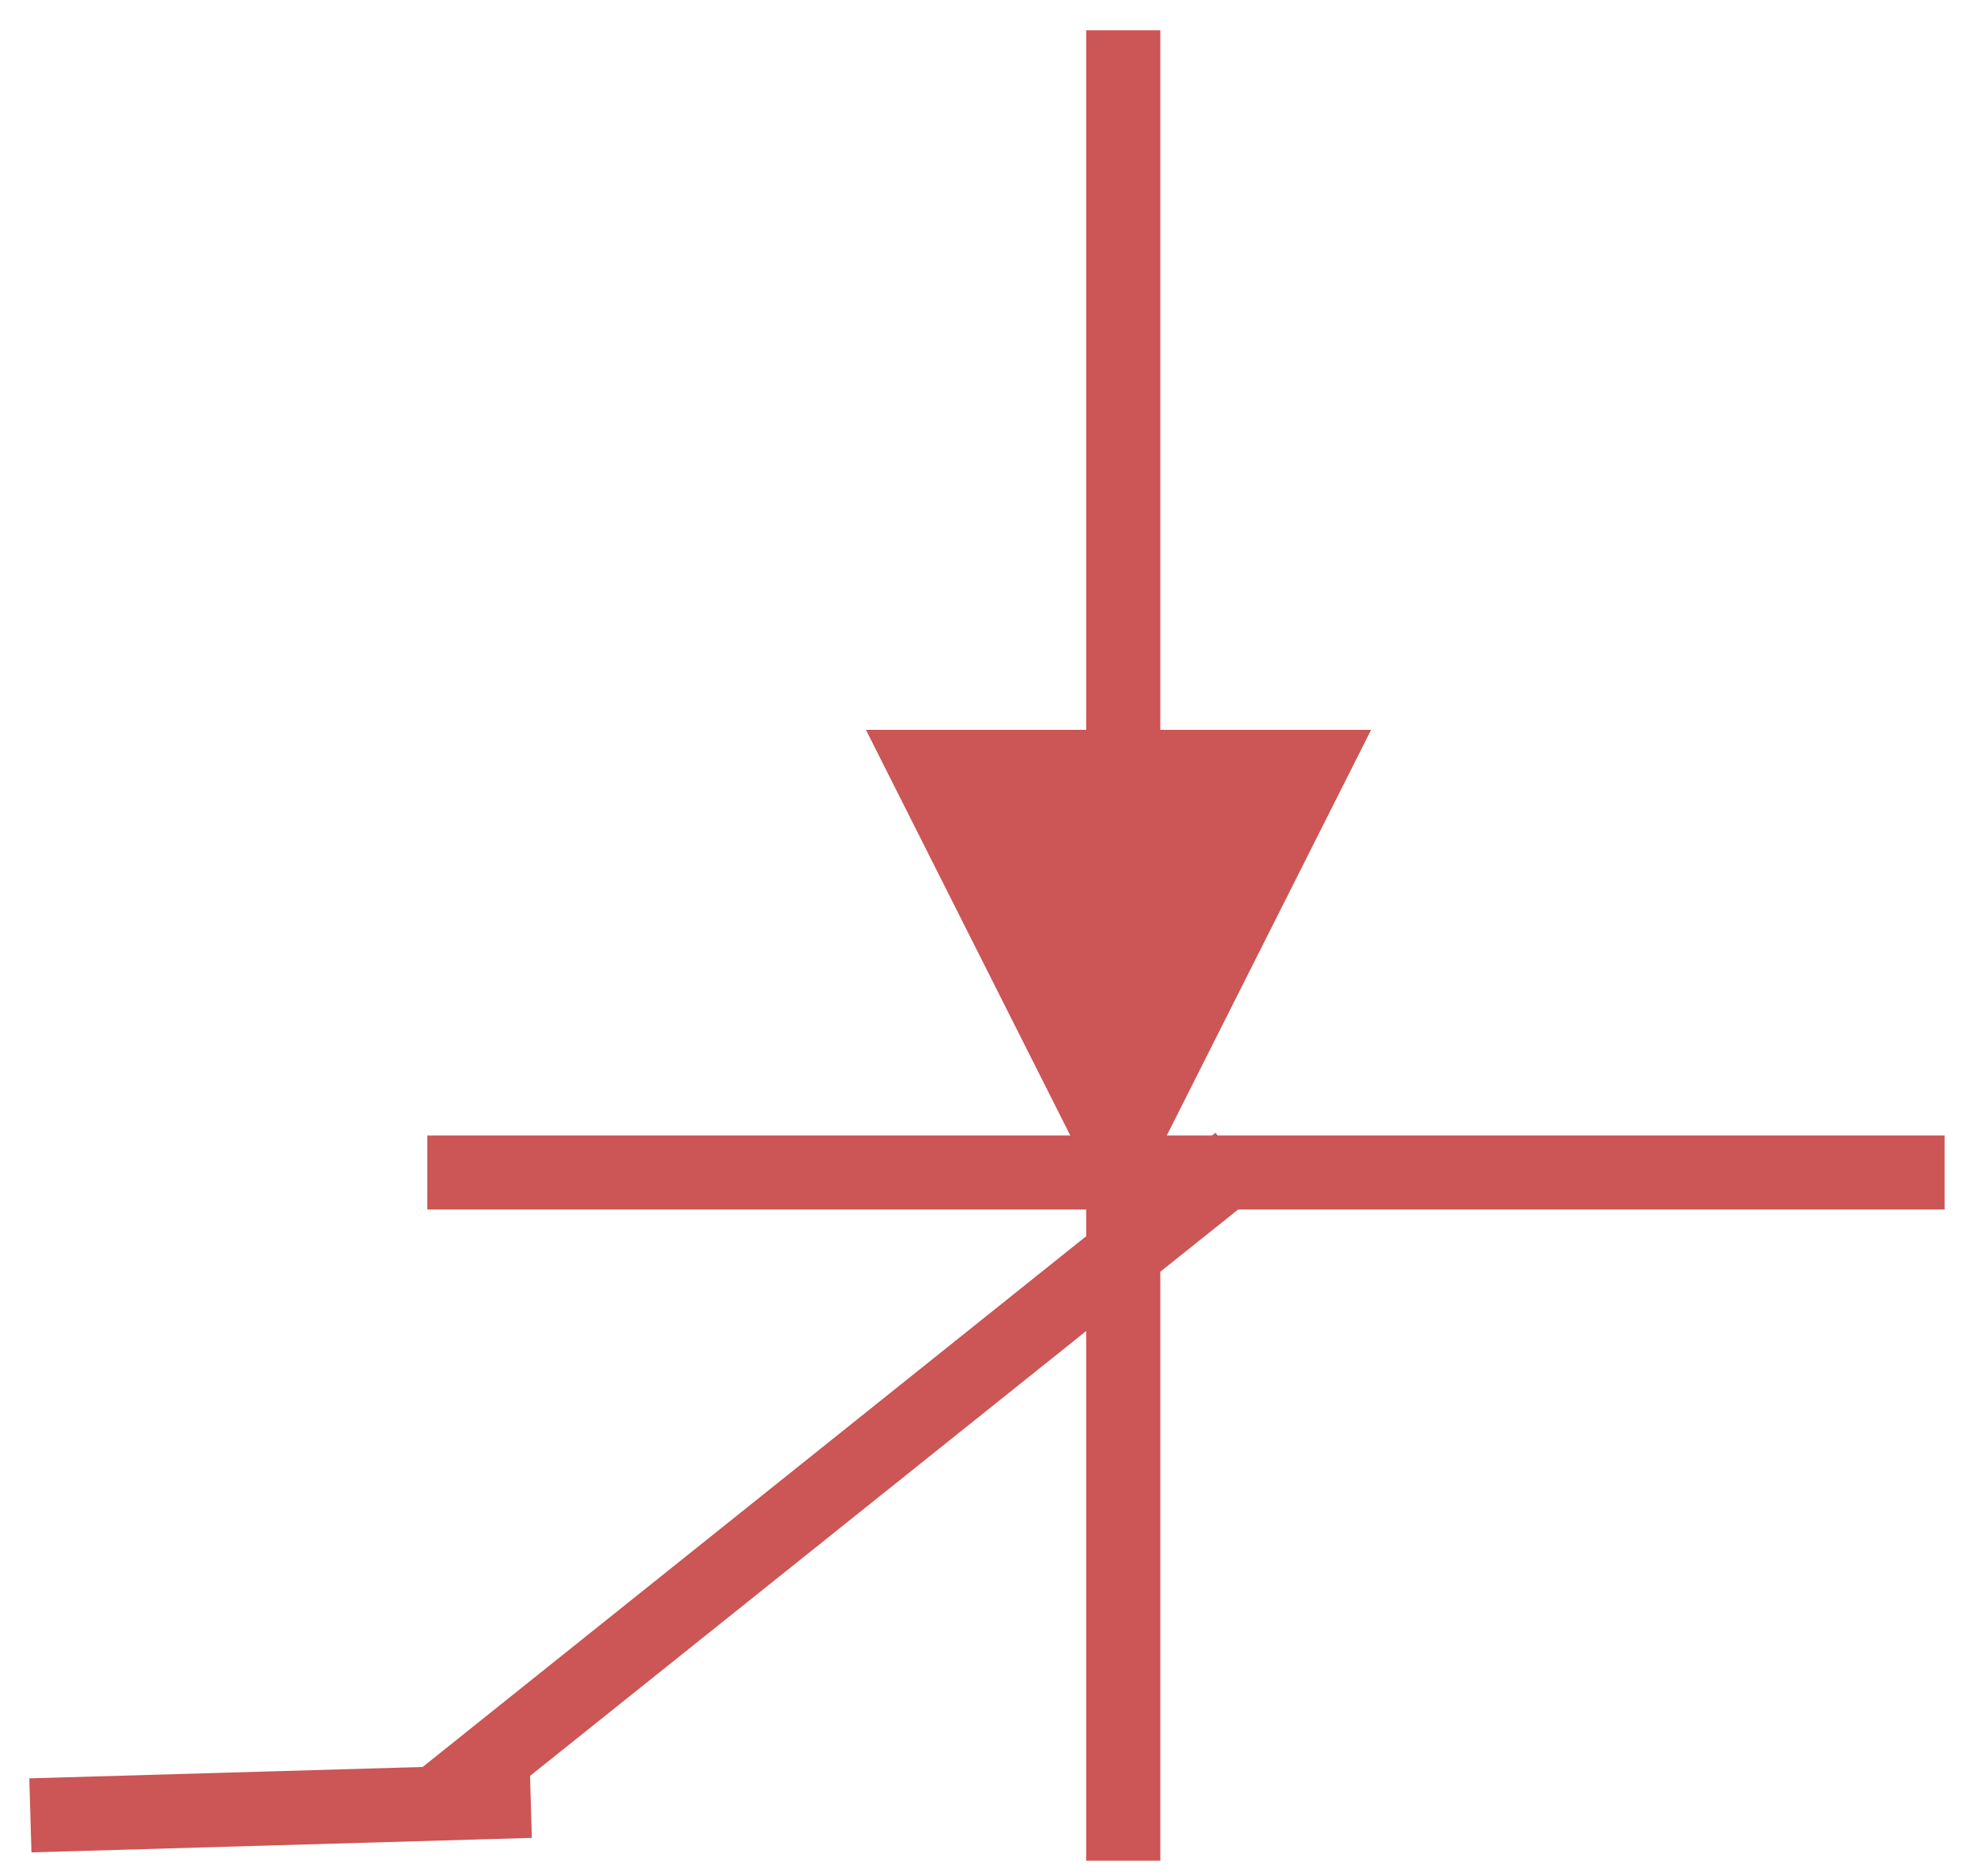
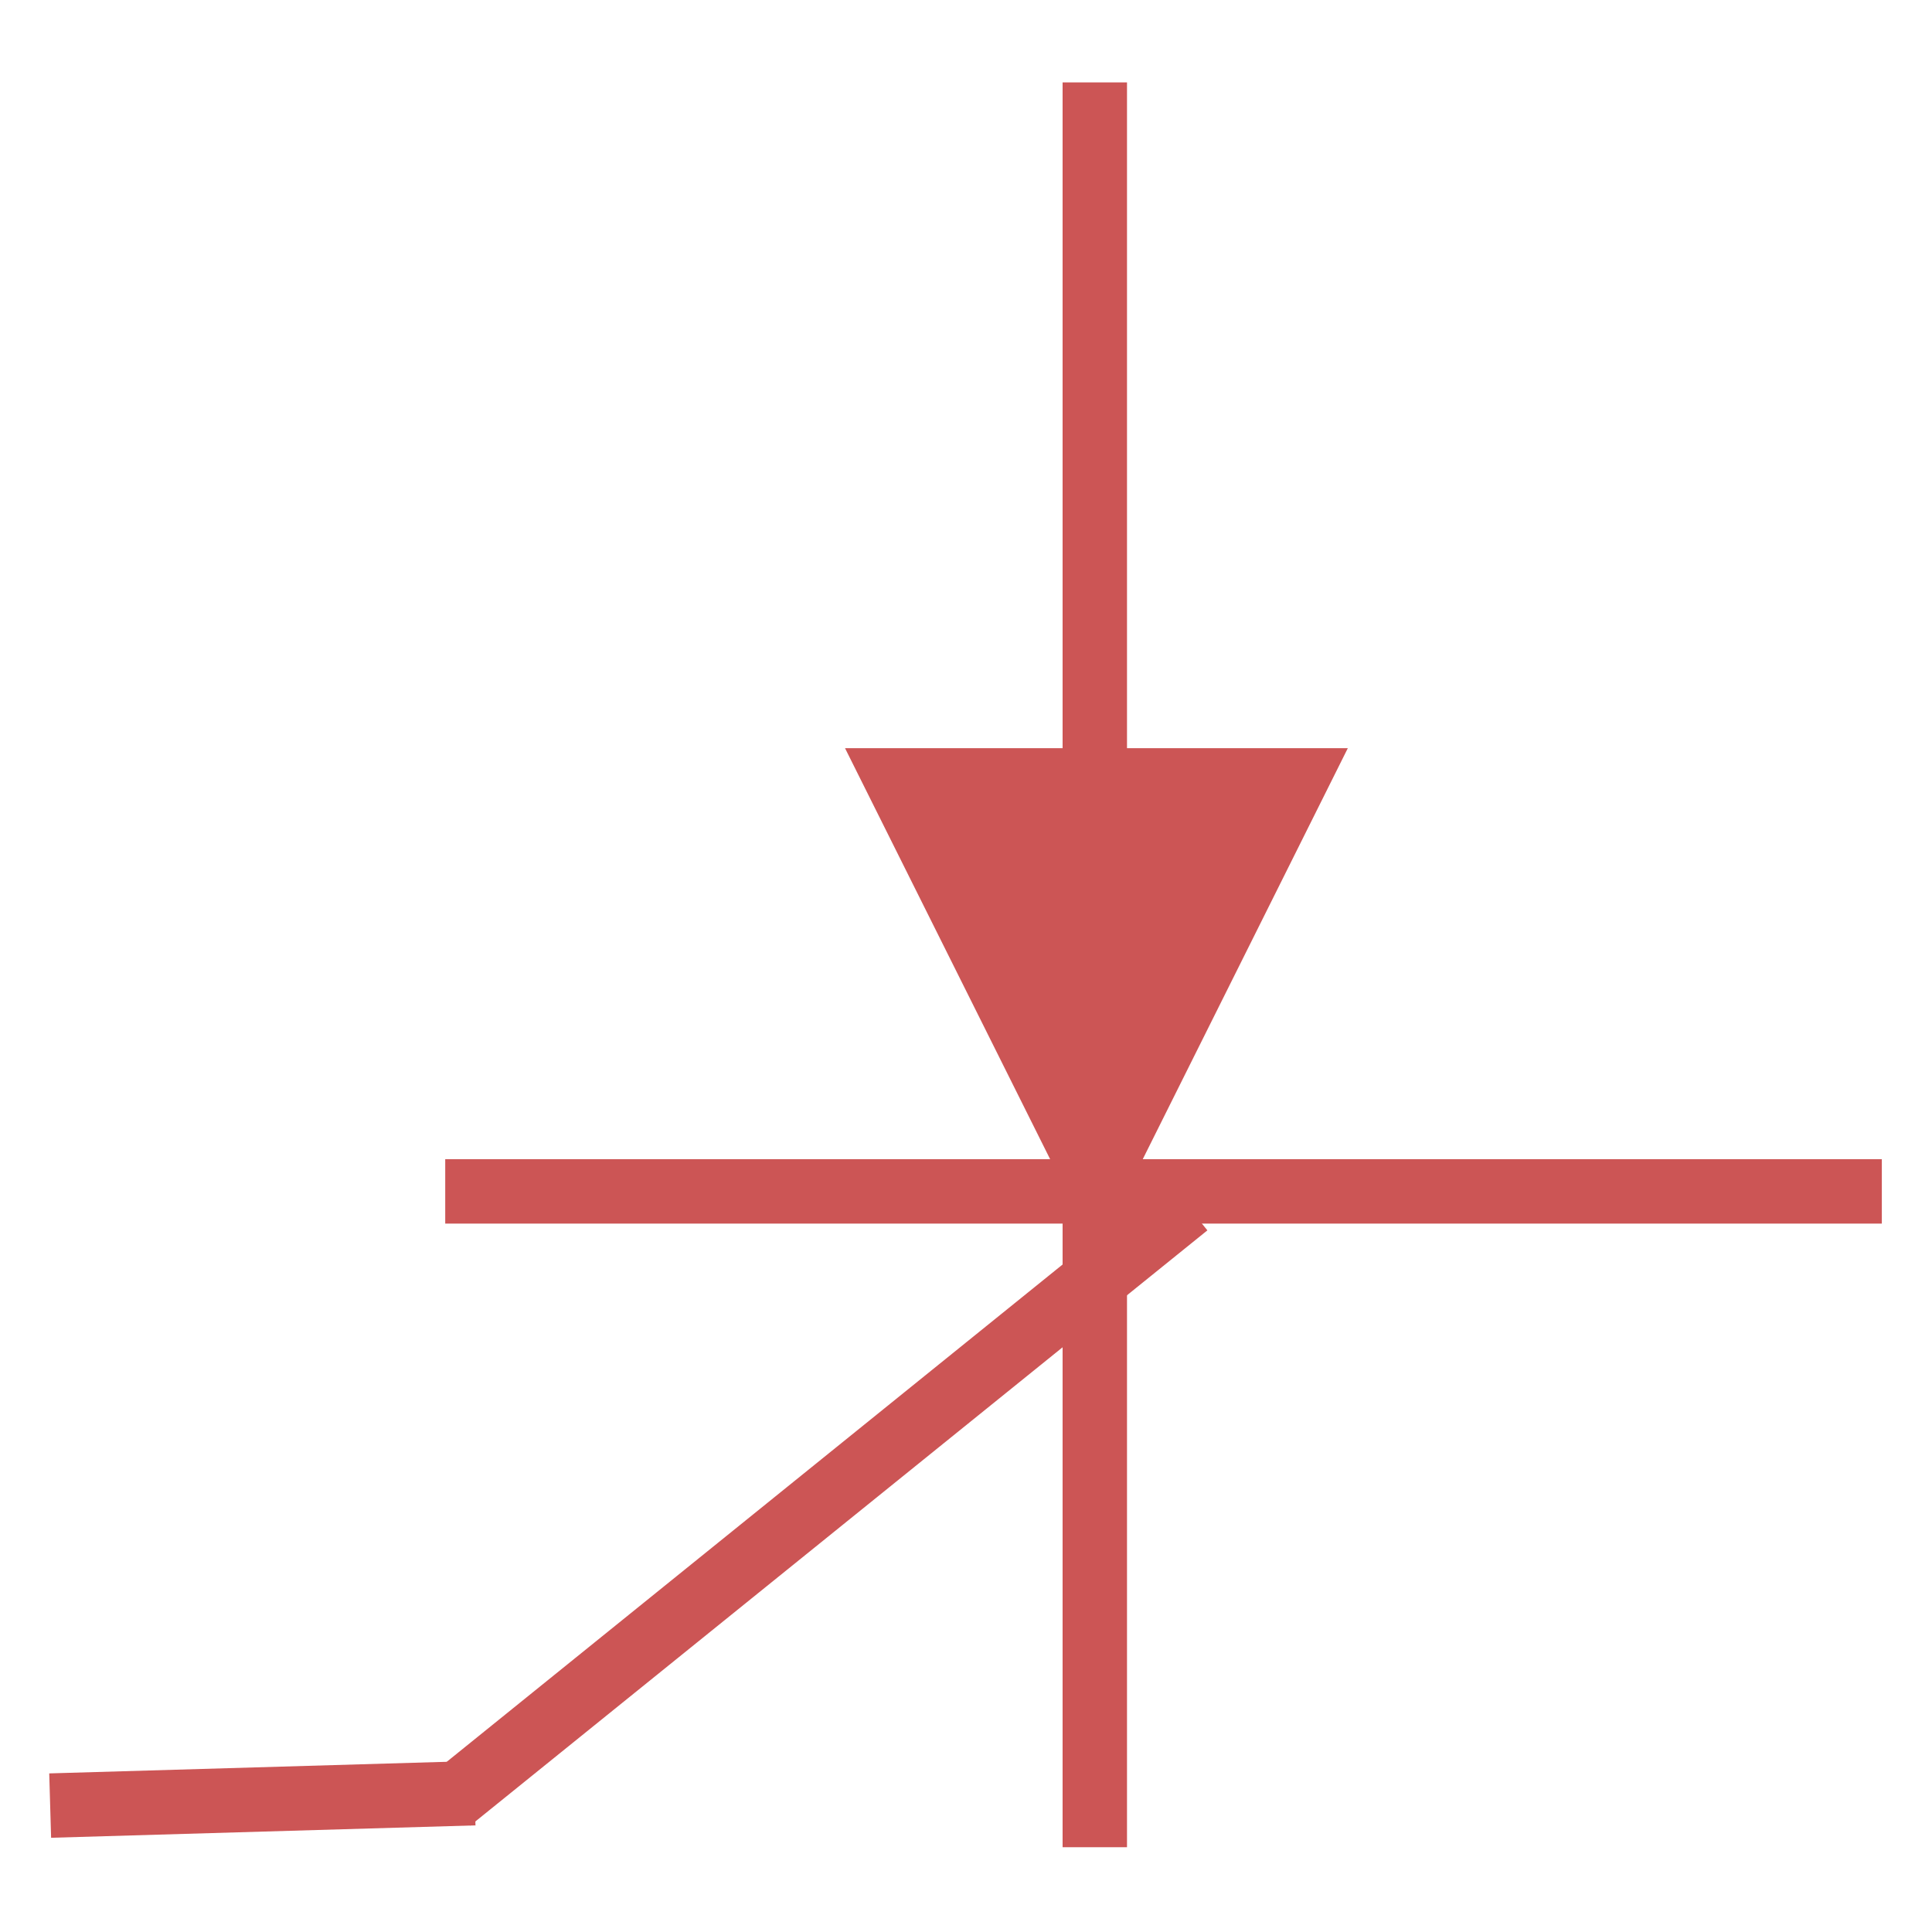
- <svg xmlns="http://www.w3.org/2000/svg" width="40px" height="38px" viewBox="0 0 40 38" version="1.1">
+ <svg xmlns="http://www.w3.org/2000/svg" width="60px" height="60px" viewBox="0 0 60 60" version="1.1">
  <defs />
  <g id="Page-1" stroke="none" stroke-width="1" fill="none" fill-rule="evenodd">
-     <g id="category-icons" transform="translate(-536, -302)">
-       <g id="trigger-devices" transform="translate(537, 303)">
-         <path d="M21.75,0.363 L21.75,35.94" id="Line" stroke="#CC5555" stroke-width="1.5" stroke-linecap="square" />
-         <path d="M16.538,13.784 L26.769,13.784 L21.654,23.941 L16.538,13.784 Z" id="Triangle-1" fill="#CC5555" />
-         <path d="M8.404,22.75 L37.635,22.75" id="Line" stroke="#CC5555" stroke-width="1.5" stroke-linecap="square" />
-         <path d="M0.365,35.75 L9,35.5" id="Line-60" stroke="#CC5555" stroke-width="1.5" stroke-linecap="square" />
-         <path d="M23.5,23 L8.5,35" id="Line" stroke="#CC5555" stroke-width="1.5" stroke-linecap="square" />
-       </g>
+     <g id="trigger-devices" transform="translate(1, 2)">
+       <path d="M33,0.559 L33,55.367" id="Line" stroke="#CC5555" stroke-width="2" />
+       <path d="M25.243,21.235 L40.858,21.235 L33.051,36.882 L25.243,21.235 L25.243,21.235 Z" id="Triangle-1" fill="#CC5555" />
+       <path d="M12.827,35 L57.442,35" id="Line" stroke="#CC5555" stroke-width="2" />
+       <path d="M0.558,54.074 L13.737,53.689" id="Line-60" stroke="#CC5555" stroke-width="2" />
+       <path d="M35.868,35.432 L12.974,53.919" id="Line" stroke="#CC5555" stroke-width="2" />
    </g>
  </g>
</svg>
